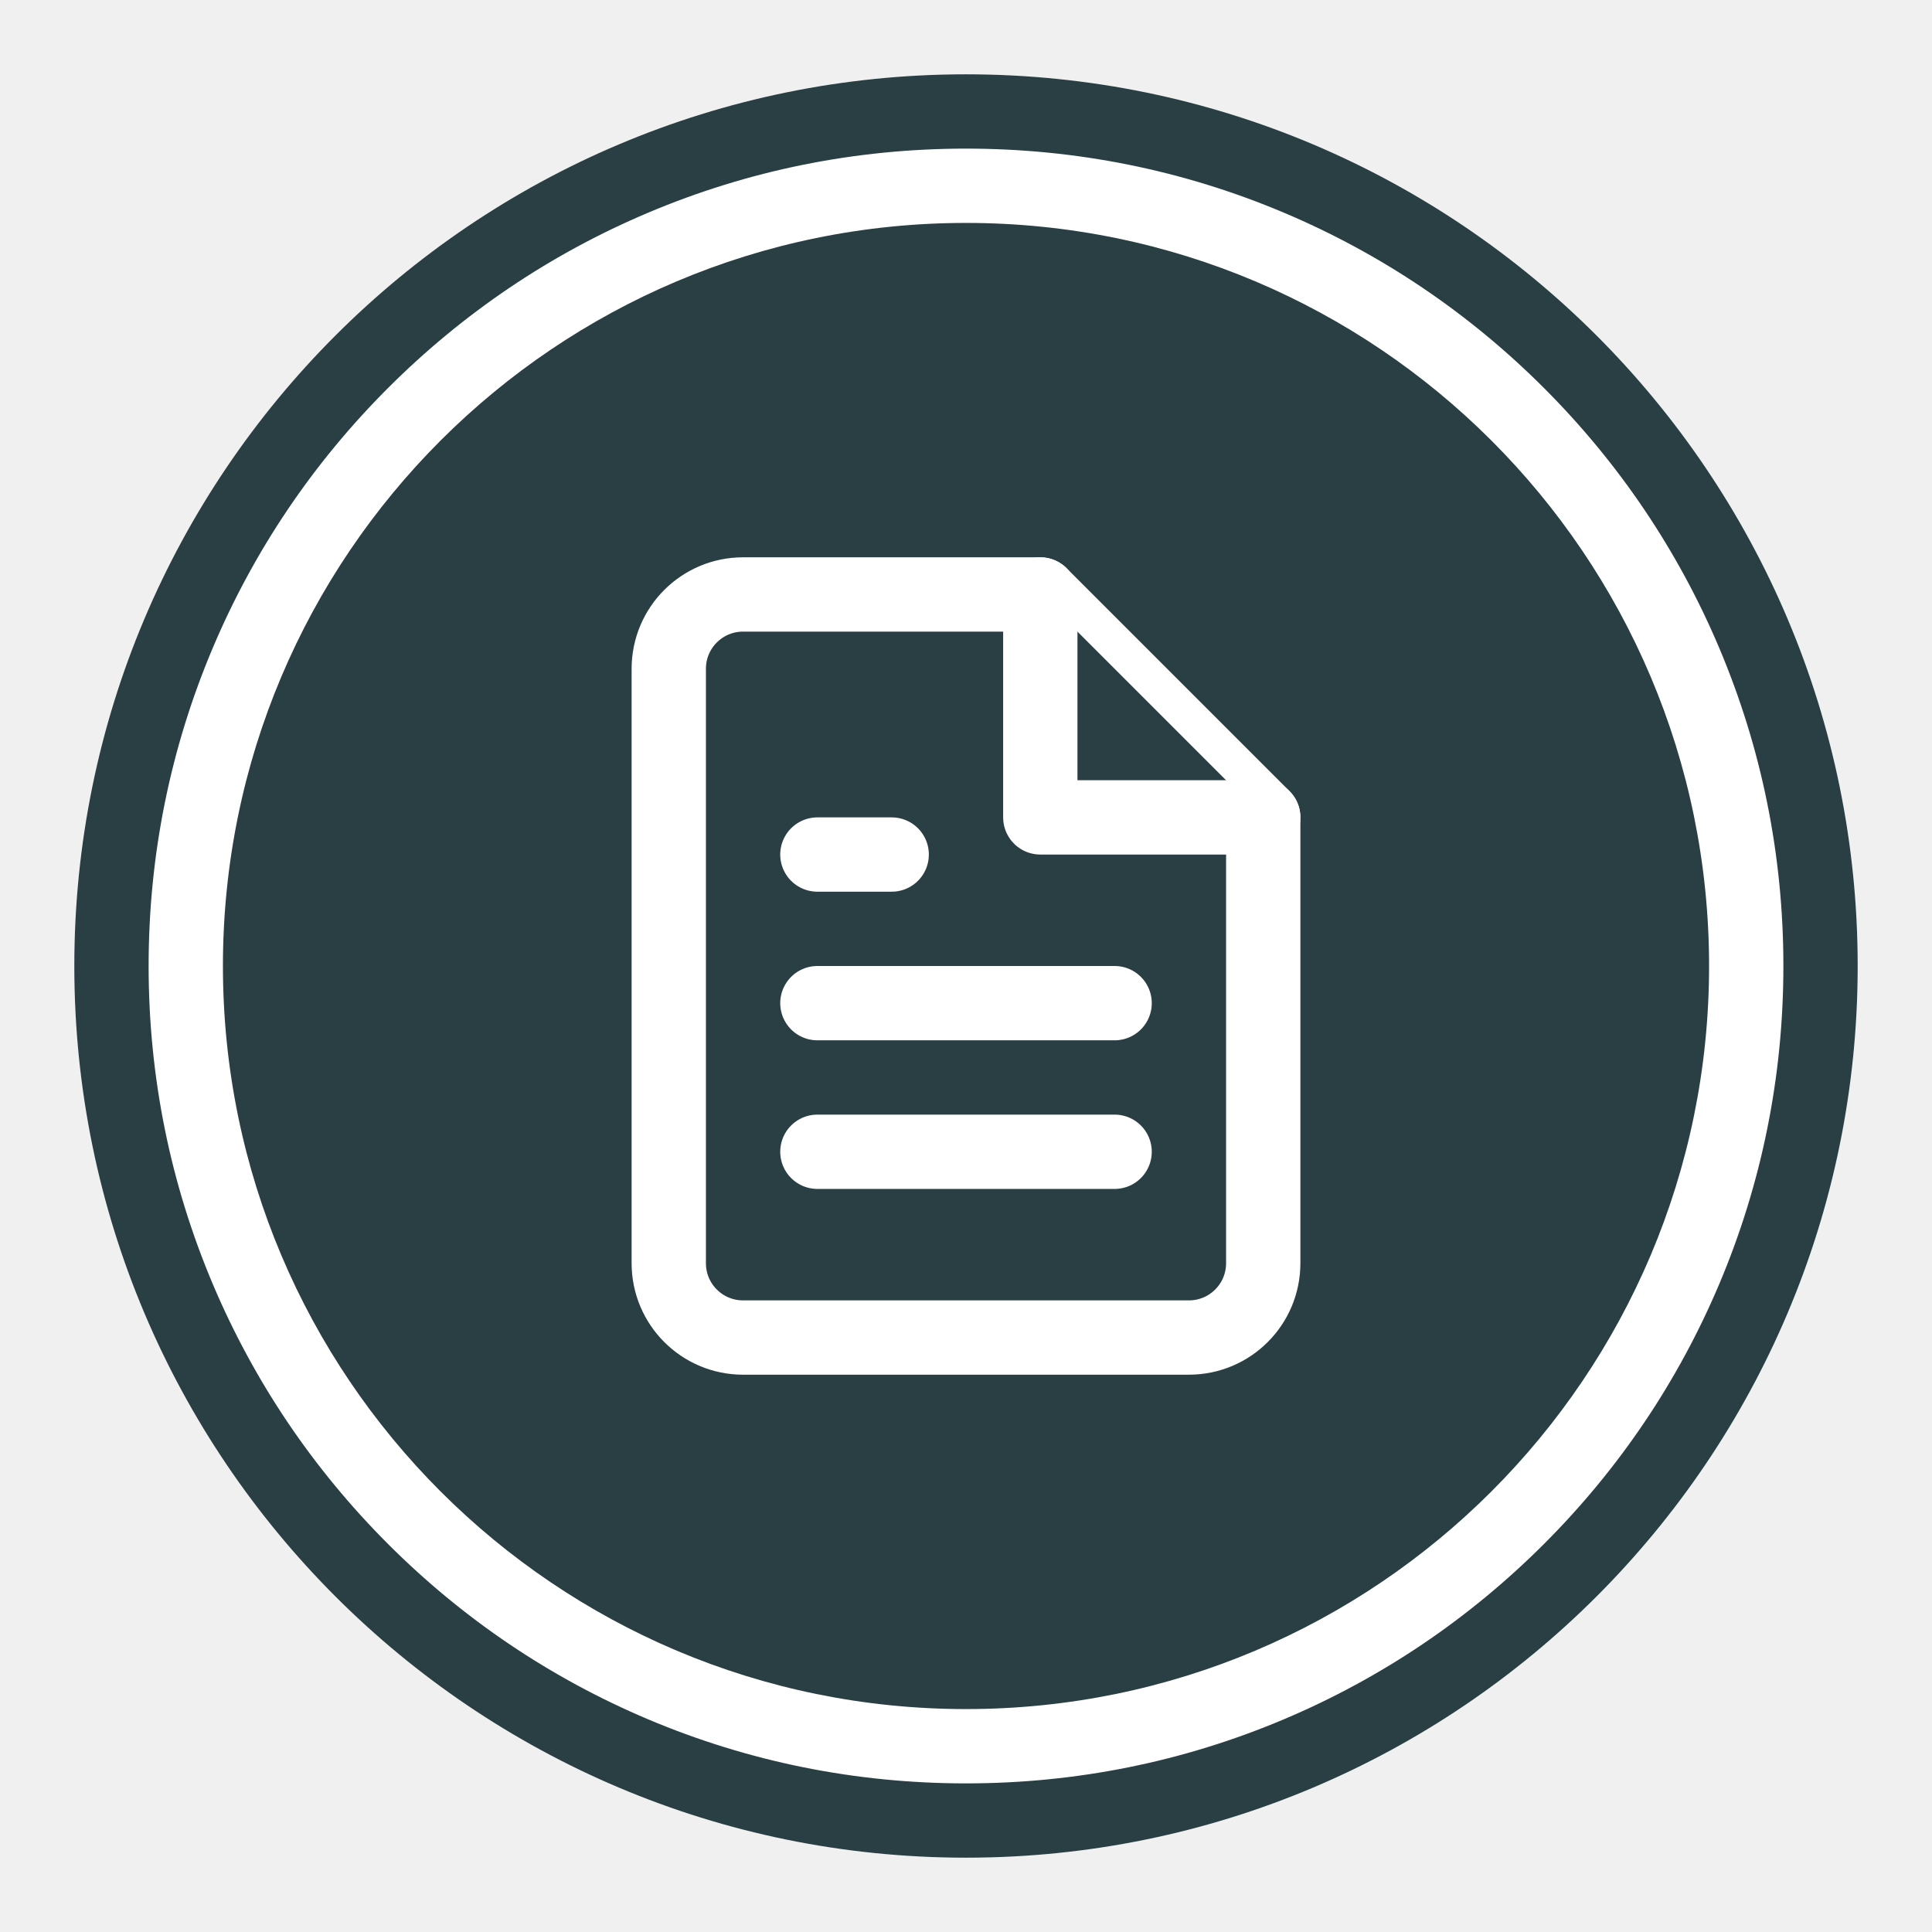
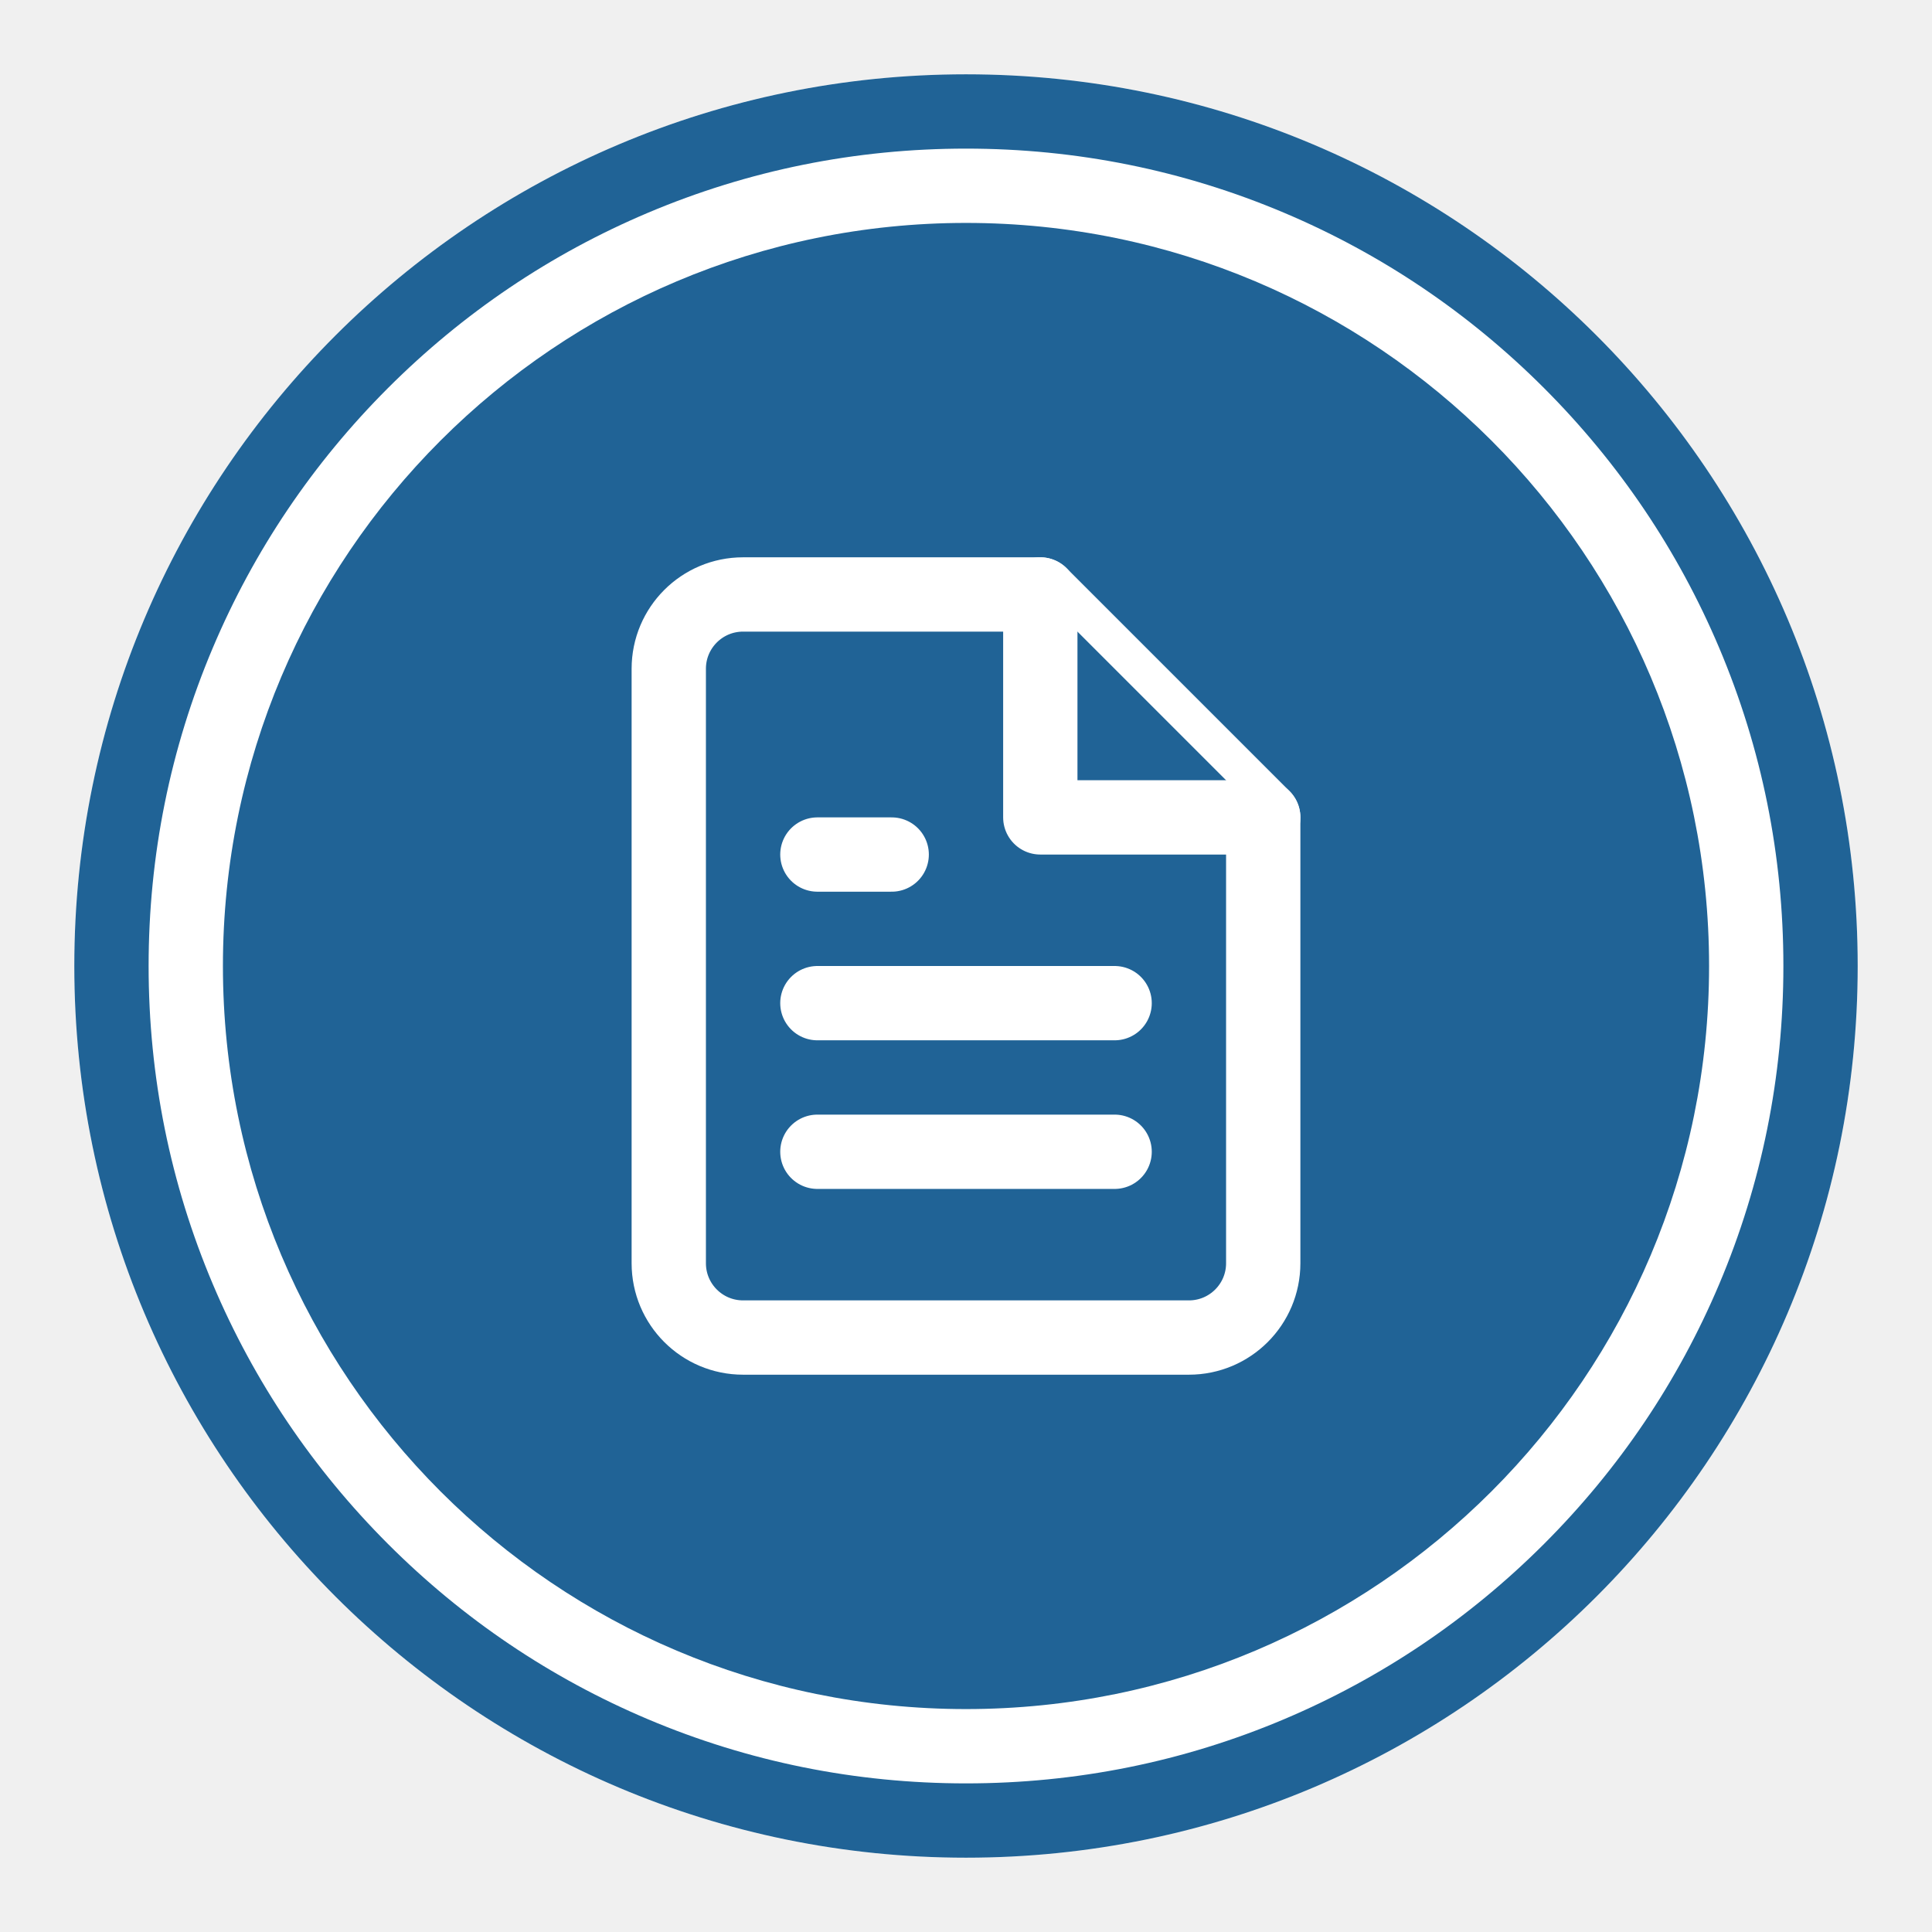
<svg xmlns="http://www.w3.org/2000/svg" version="1.1" id="Layer_1" x="0px" y="0px" width="52" height="52" viewBox="0 0 52 52" enable-background="new 0 0 52 52" xml:space="preserve">
+   <style>
+     .bg-color-dark {fill:#206396;}
+ </style>
  <g id="Path_33">
    <path fill="#FFFFFF" d="M26,2c13.255,0,24,10.745,24,24S39.255,50,26,50S2,39.255,2,26S12.745,2,26,2z" />
-     <path fill="#293F44" d="M26,4c-2.971,0-5.852,0.581-8.563,1.728c-2.62,1.108-4.972,2.695-6.994,4.716   c-2.021,2.021-3.608,4.374-4.716,6.994C4.581,20.148,4,23.029,4,26s0.581,5.852,1.728,8.563c1.108,2.619,2.695,4.972,4.716,6.994   c2.021,2.021,4.374,3.608,6.994,4.716C20.148,47.419,23.029,48,26,48s5.852-0.581,8.563-1.728c2.619-1.108,4.972-2.695,6.994-4.716   c2.021-2.021,3.608-4.374,4.716-6.994C47.419,31.852,48,28.971,48,26s-0.581-5.852-1.728-8.563   c-1.108-2.62-2.695-4.972-4.716-6.994c-2.021-2.021-4.374-3.608-6.994-4.716C31.852,4.581,28.971,4,26,4 M26,2   c13.255,0,24,10.745,24,24S39.255,50,26,50S2,39.255,2,26S12.745,2,26,2z" />
-     <path id="Path_13" fill="#293F44" d="M26,6c11.046,0,20,8.954,20,20s-8.954,20-20,20S6,37.046,6,26S14.954,6,26,6z" />
+     <path class="bg-color-dark" d="M26,4c-2.971,0-5.852,0.581-8.563,1.728c-2.62,1.108-4.972,2.695-6.994,4.716   c-2.021,2.021-3.608,4.374-4.716,6.994C4.581,20.148,4,23.029,4,26s0.581,5.852,1.728,8.563c1.108,2.619,2.695,4.972,4.716,6.994   c2.021,2.021,4.374,3.608,6.994,4.716C20.148,47.419,23.029,48,26,48s5.852-0.581,8.563-1.728c2.619-1.108,4.972-2.695,6.994-4.716   c2.021-2.021,3.608-4.374,4.716-6.994C47.419,31.852,48,28.971,48,26s-0.581-5.852-1.728-8.563   c-1.108-2.62-2.695-4.972-4.716-6.994c-2.021-2.021-4.374-3.608-6.994-4.716C31.852,4.581,28.971,4,26,4 M26,2   c13.255,0,24,10.745,24,24S39.255,50,26,50S2,39.255,2,26S12.745,2,26,2z" />
+     <path id="Path_13" class="bg-color-dark" d="M26,6c11.046,0,20,8.954,20,20s-8.954,20-20,20S6,37.046,6,26S14.954,6,26,6z" />
  </g>
  <g id="file-text" transform="translate(16 14)">
-     <path id="Path_10" fill="#293F44" stroke="#FFFFFF" stroke-width="2" stroke-linecap="round" stroke-linejoin="round" d="M12,2H4   C2.895,2,2,2.895,2,4v16c0,1.105,0.895,2,2,2h12c1.105,0,2-0.895,2-2V8L12,2z" />
-     <path id="Path_11" fill="#293F44" stroke="#FFFFFF" stroke-width="2" stroke-linecap="round" stroke-linejoin="round" d="M12,2v6h6   " />
+     <path id="Path_10" class="bg-color-dark" stroke="#FFFFFF" stroke-width="2" stroke-linecap="round" stroke-linejoin="round" d="M12,2H4   C2.895,2,2,2.895,2,4v16c0,1.105,0.895,2,2,2h12c1.105,0,2-0.895,2-2V8L12,2z" />
+     <path id="Path_11" class="bg-color-dark" stroke="#FFFFFF" stroke-width="2" stroke-linecap="round" stroke-linejoin="round" d="M12,2v6h6   " />
    <line id="Line_18" fill="none" stroke="#FFFFFF" stroke-width="2" stroke-linecap="round" stroke-linejoin="round" x1="14" y1="13" x2="6" y2="13" />
    <line id="Line_19" fill="none" stroke="#FFFFFF" stroke-width="2" stroke-linecap="round" stroke-linejoin="round" x1="14" y1="17" x2="6" y2="17" />
    <path id="Path_12" fill="#010202" stroke="#FFFFFF" stroke-width="2" stroke-linecap="round" stroke-linejoin="round" d="M8,9H6" />
  </g>
</svg>
